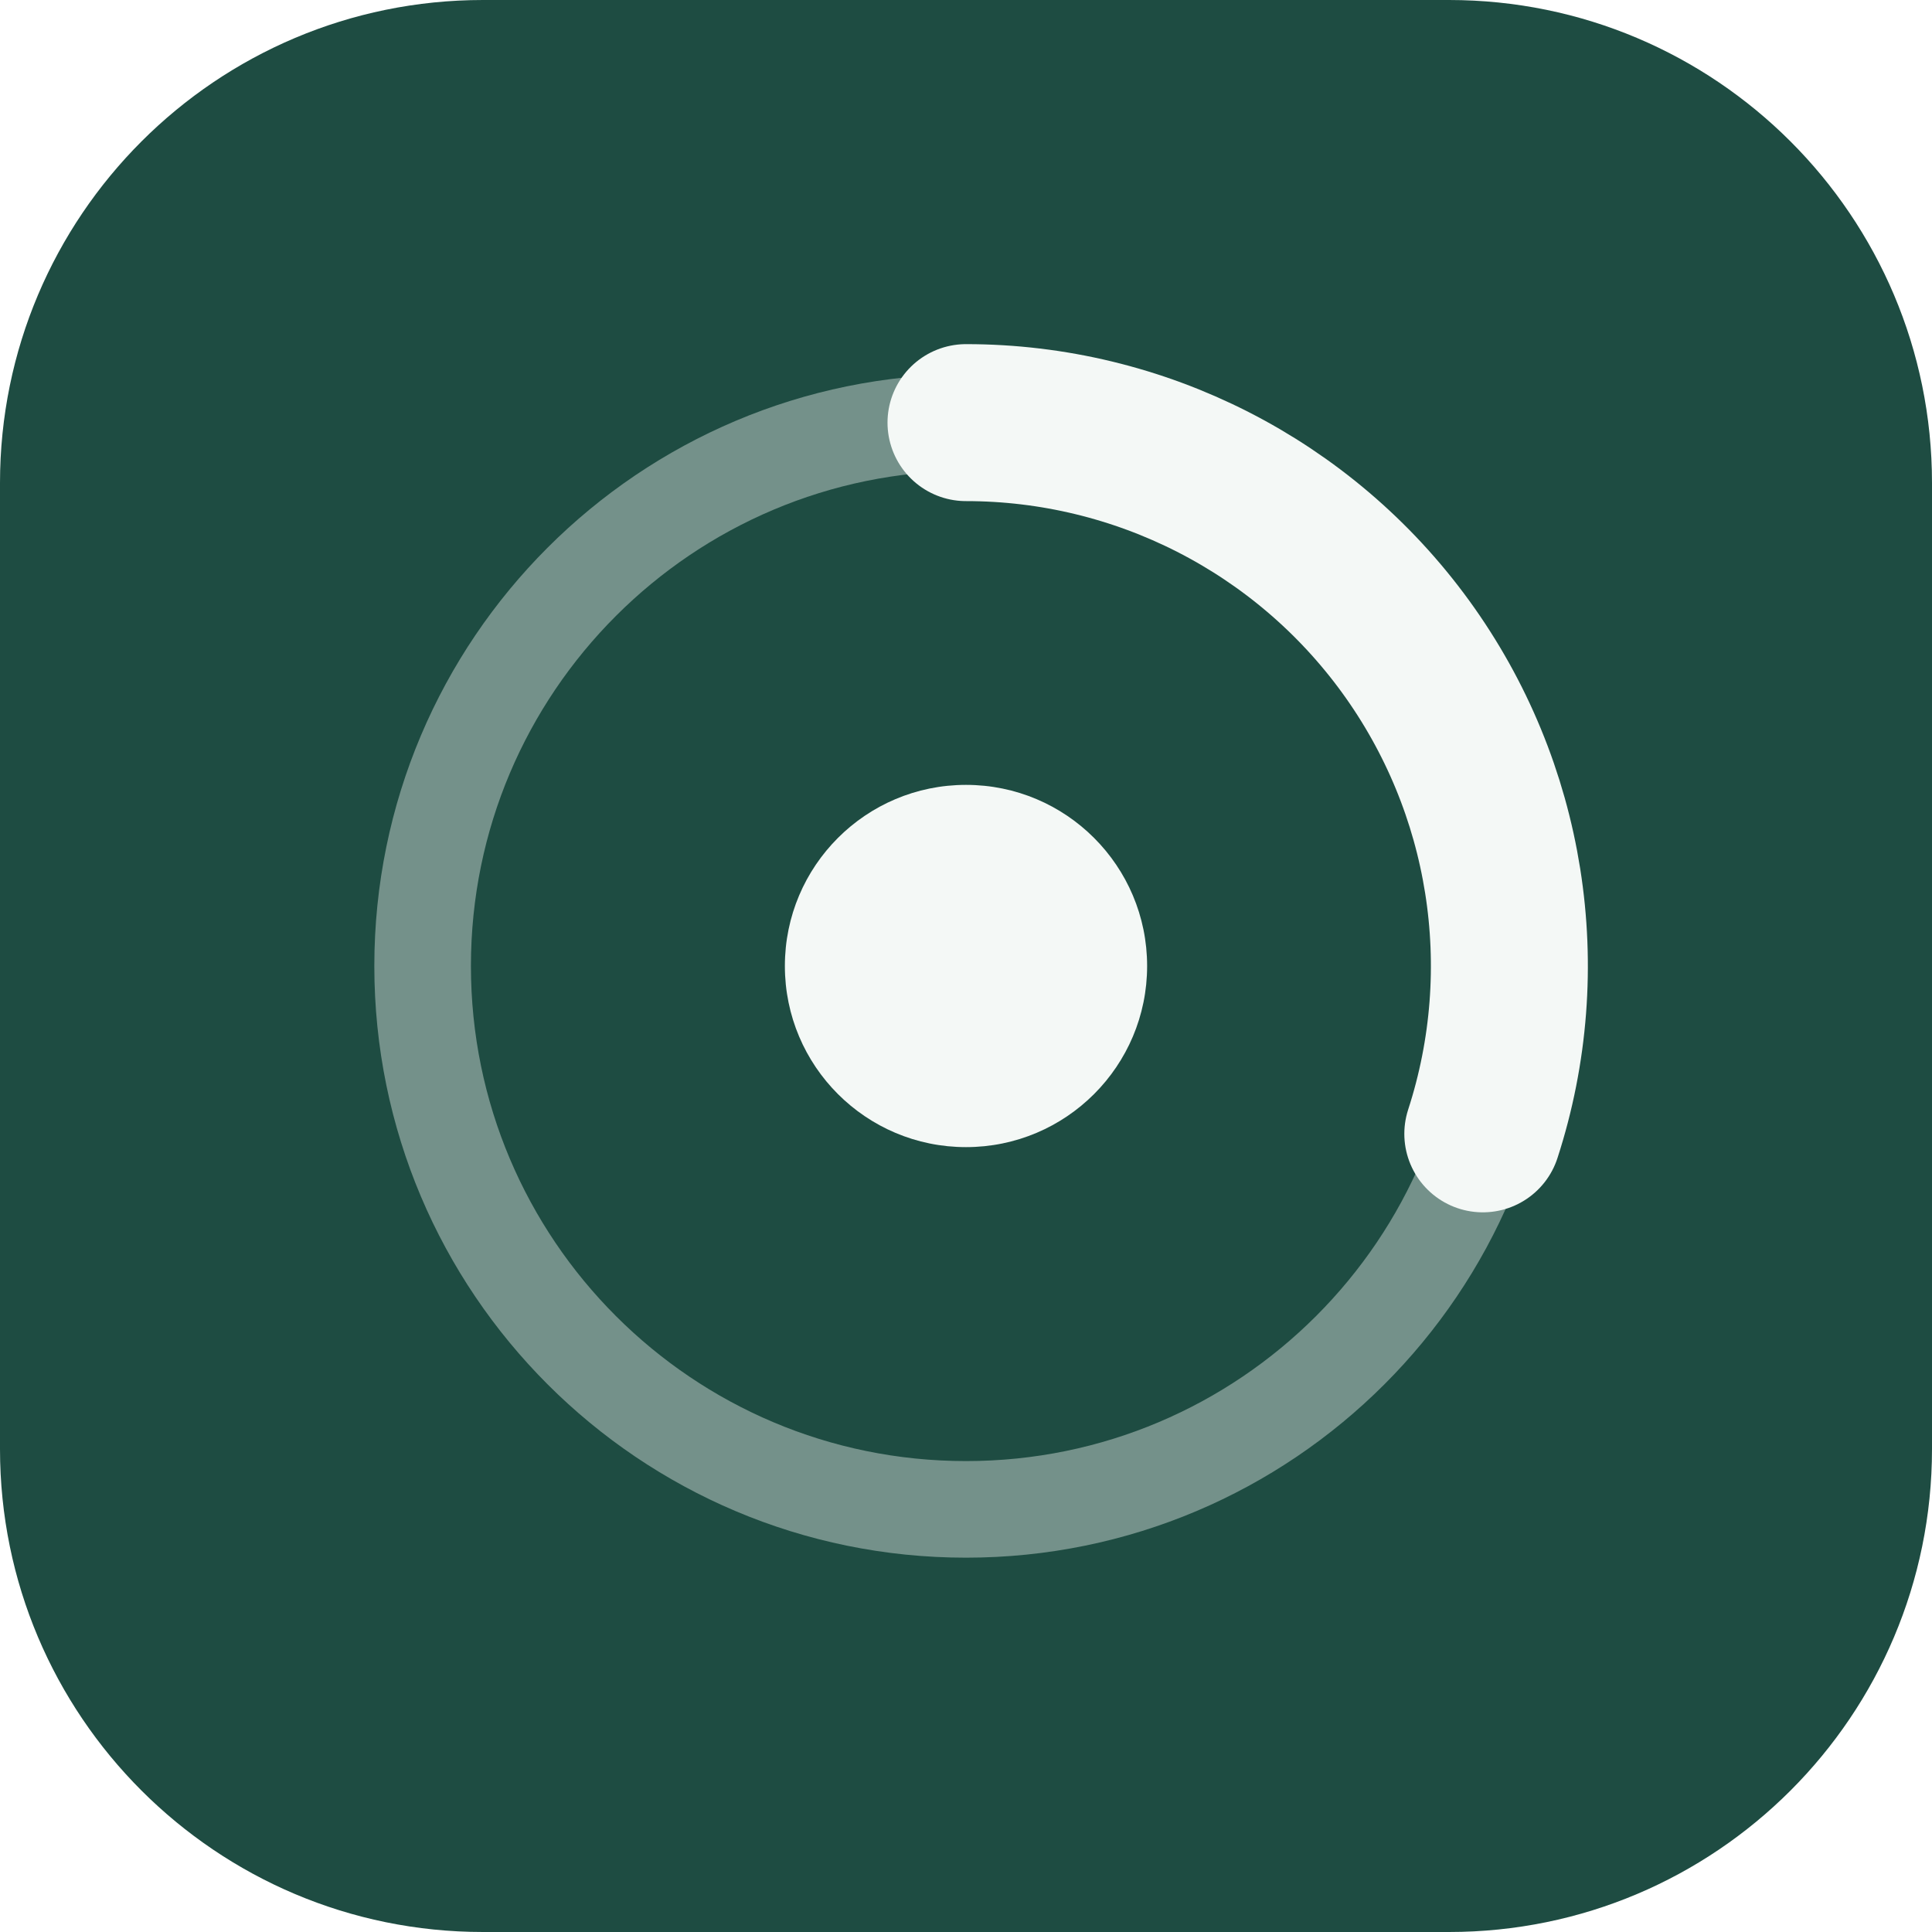
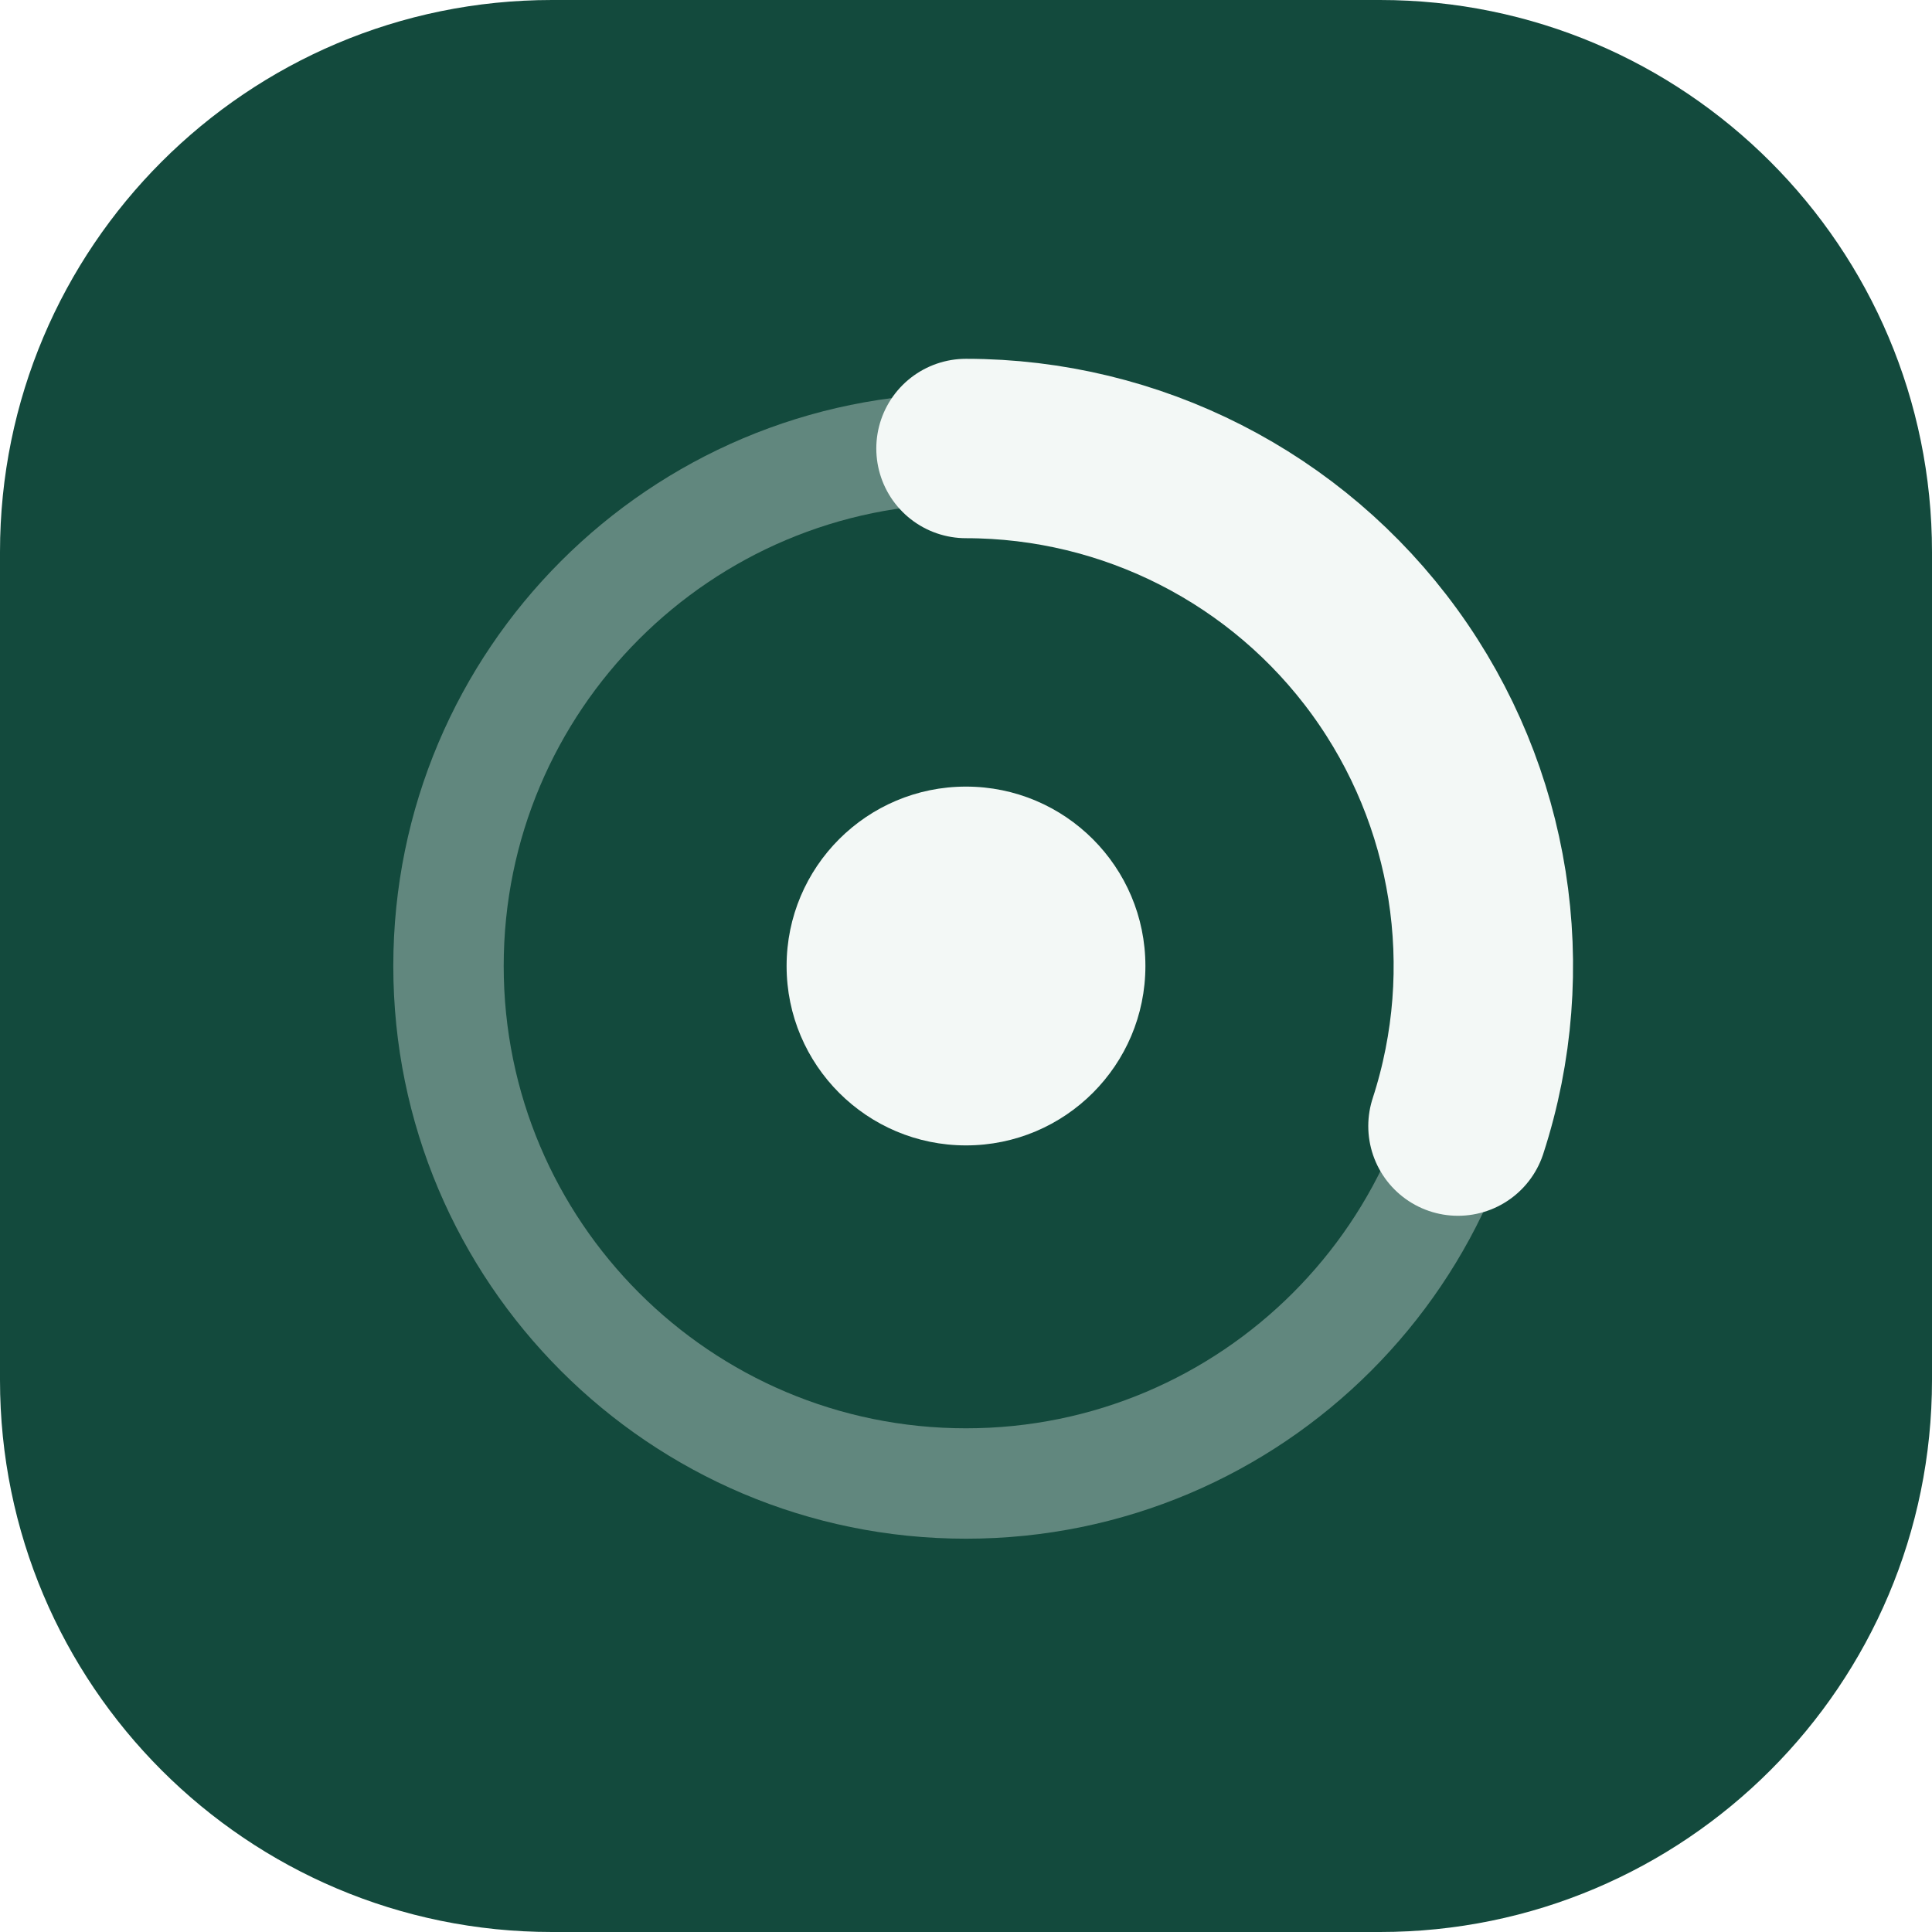
- <svg xmlns="http://www.w3.org/2000/svg" viewBox="0 0 32 32">
-   <rect width="32" height="32" rx="8" fill="#1e4c42" />
-   <g transform="translate(4 4)" fill="none" stroke="#f4f8f6">
-     <circle cx="12" cy="12" r="9" stroke-width="1.6" opacity=".4" />
-     <path d="M12 3a9 9 0 0 1 8.56 11.78" stroke-width="2.6" stroke-linecap="round" />
-     <circle cx="12" cy="12" r="3" fill="#f4f8f6" stroke="none" />
-   </g>
+ <svg xmlns="http://www.w3.org/2000/svg" viewBox="0 0 28 28">
+   <rect width="28" height="28" rx="8" fill="#134a3d" />
+   <circle cx="14" cy="14" r="7.5" fill="none" stroke="#f3f8f6" stroke-width="1.6" opacity=".35" />
+   <path d="M14 6.5a7.5 7.5 0 0 1 7.13 9.82" fill="none" stroke="#f3f8f6" stroke-width="2.6" stroke-linecap="round" />
+   <circle cx="14" cy="14" r="2.6" fill="#f3f8f6" />
</svg>
